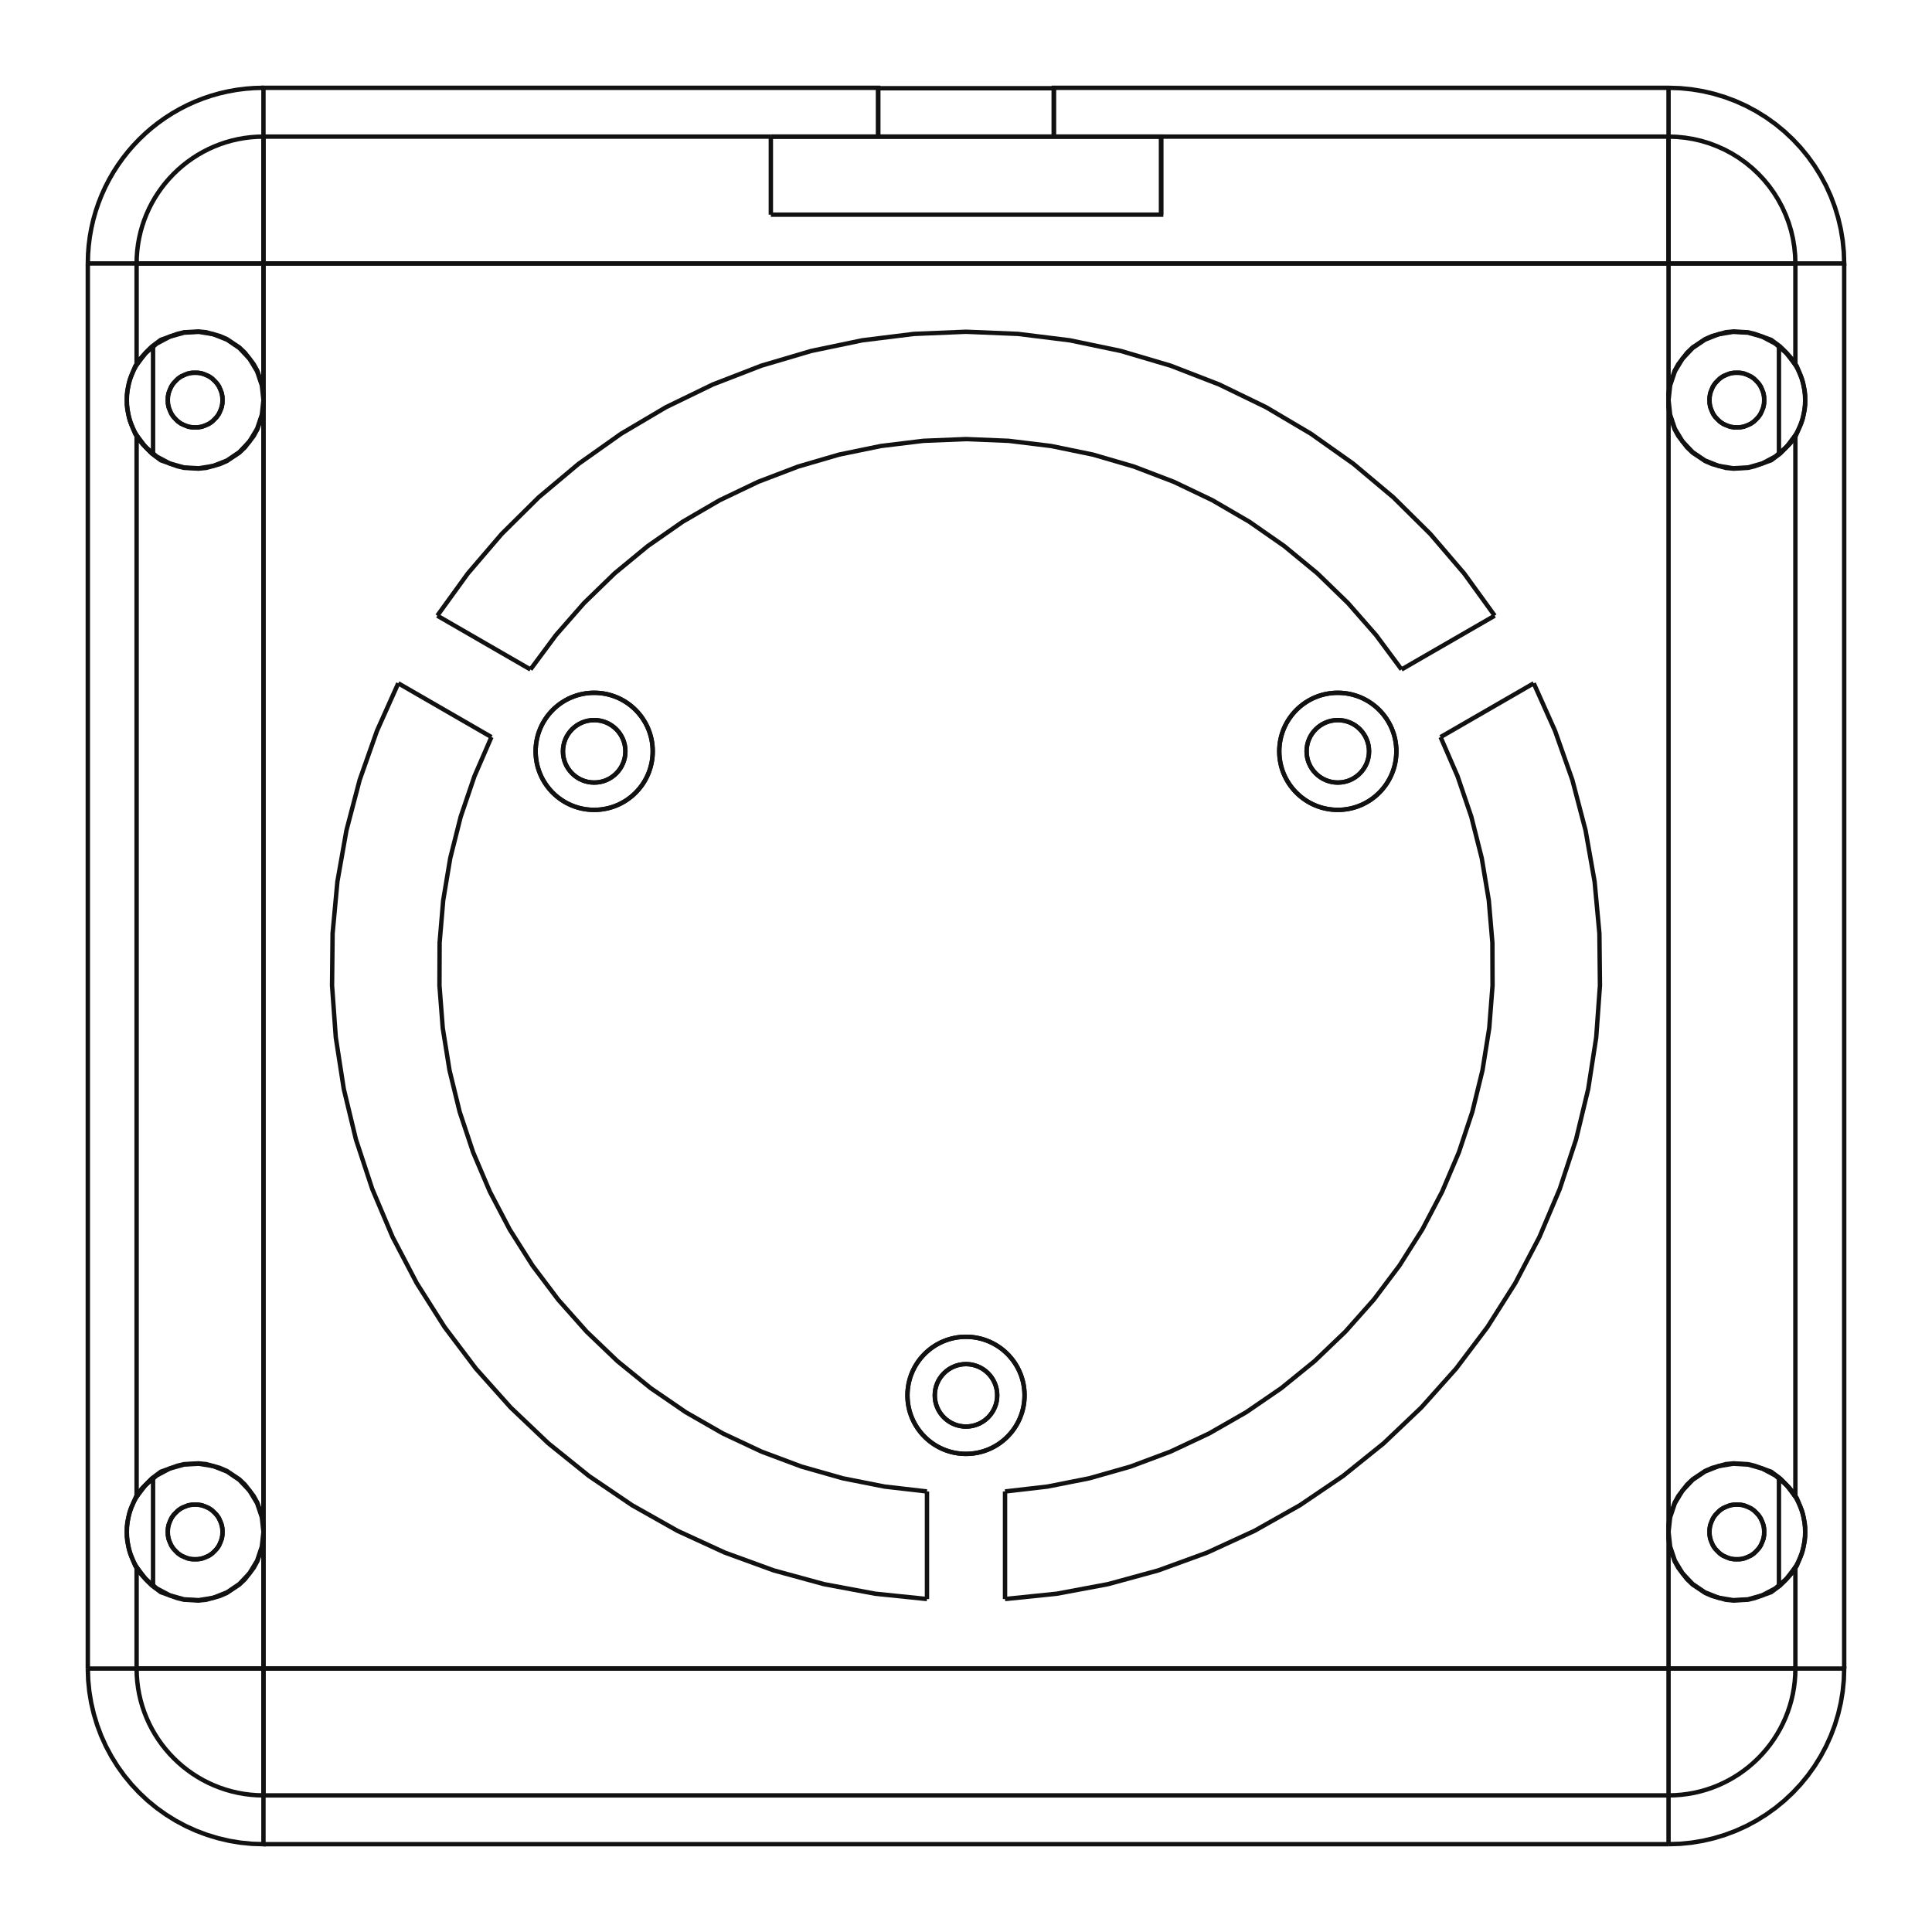
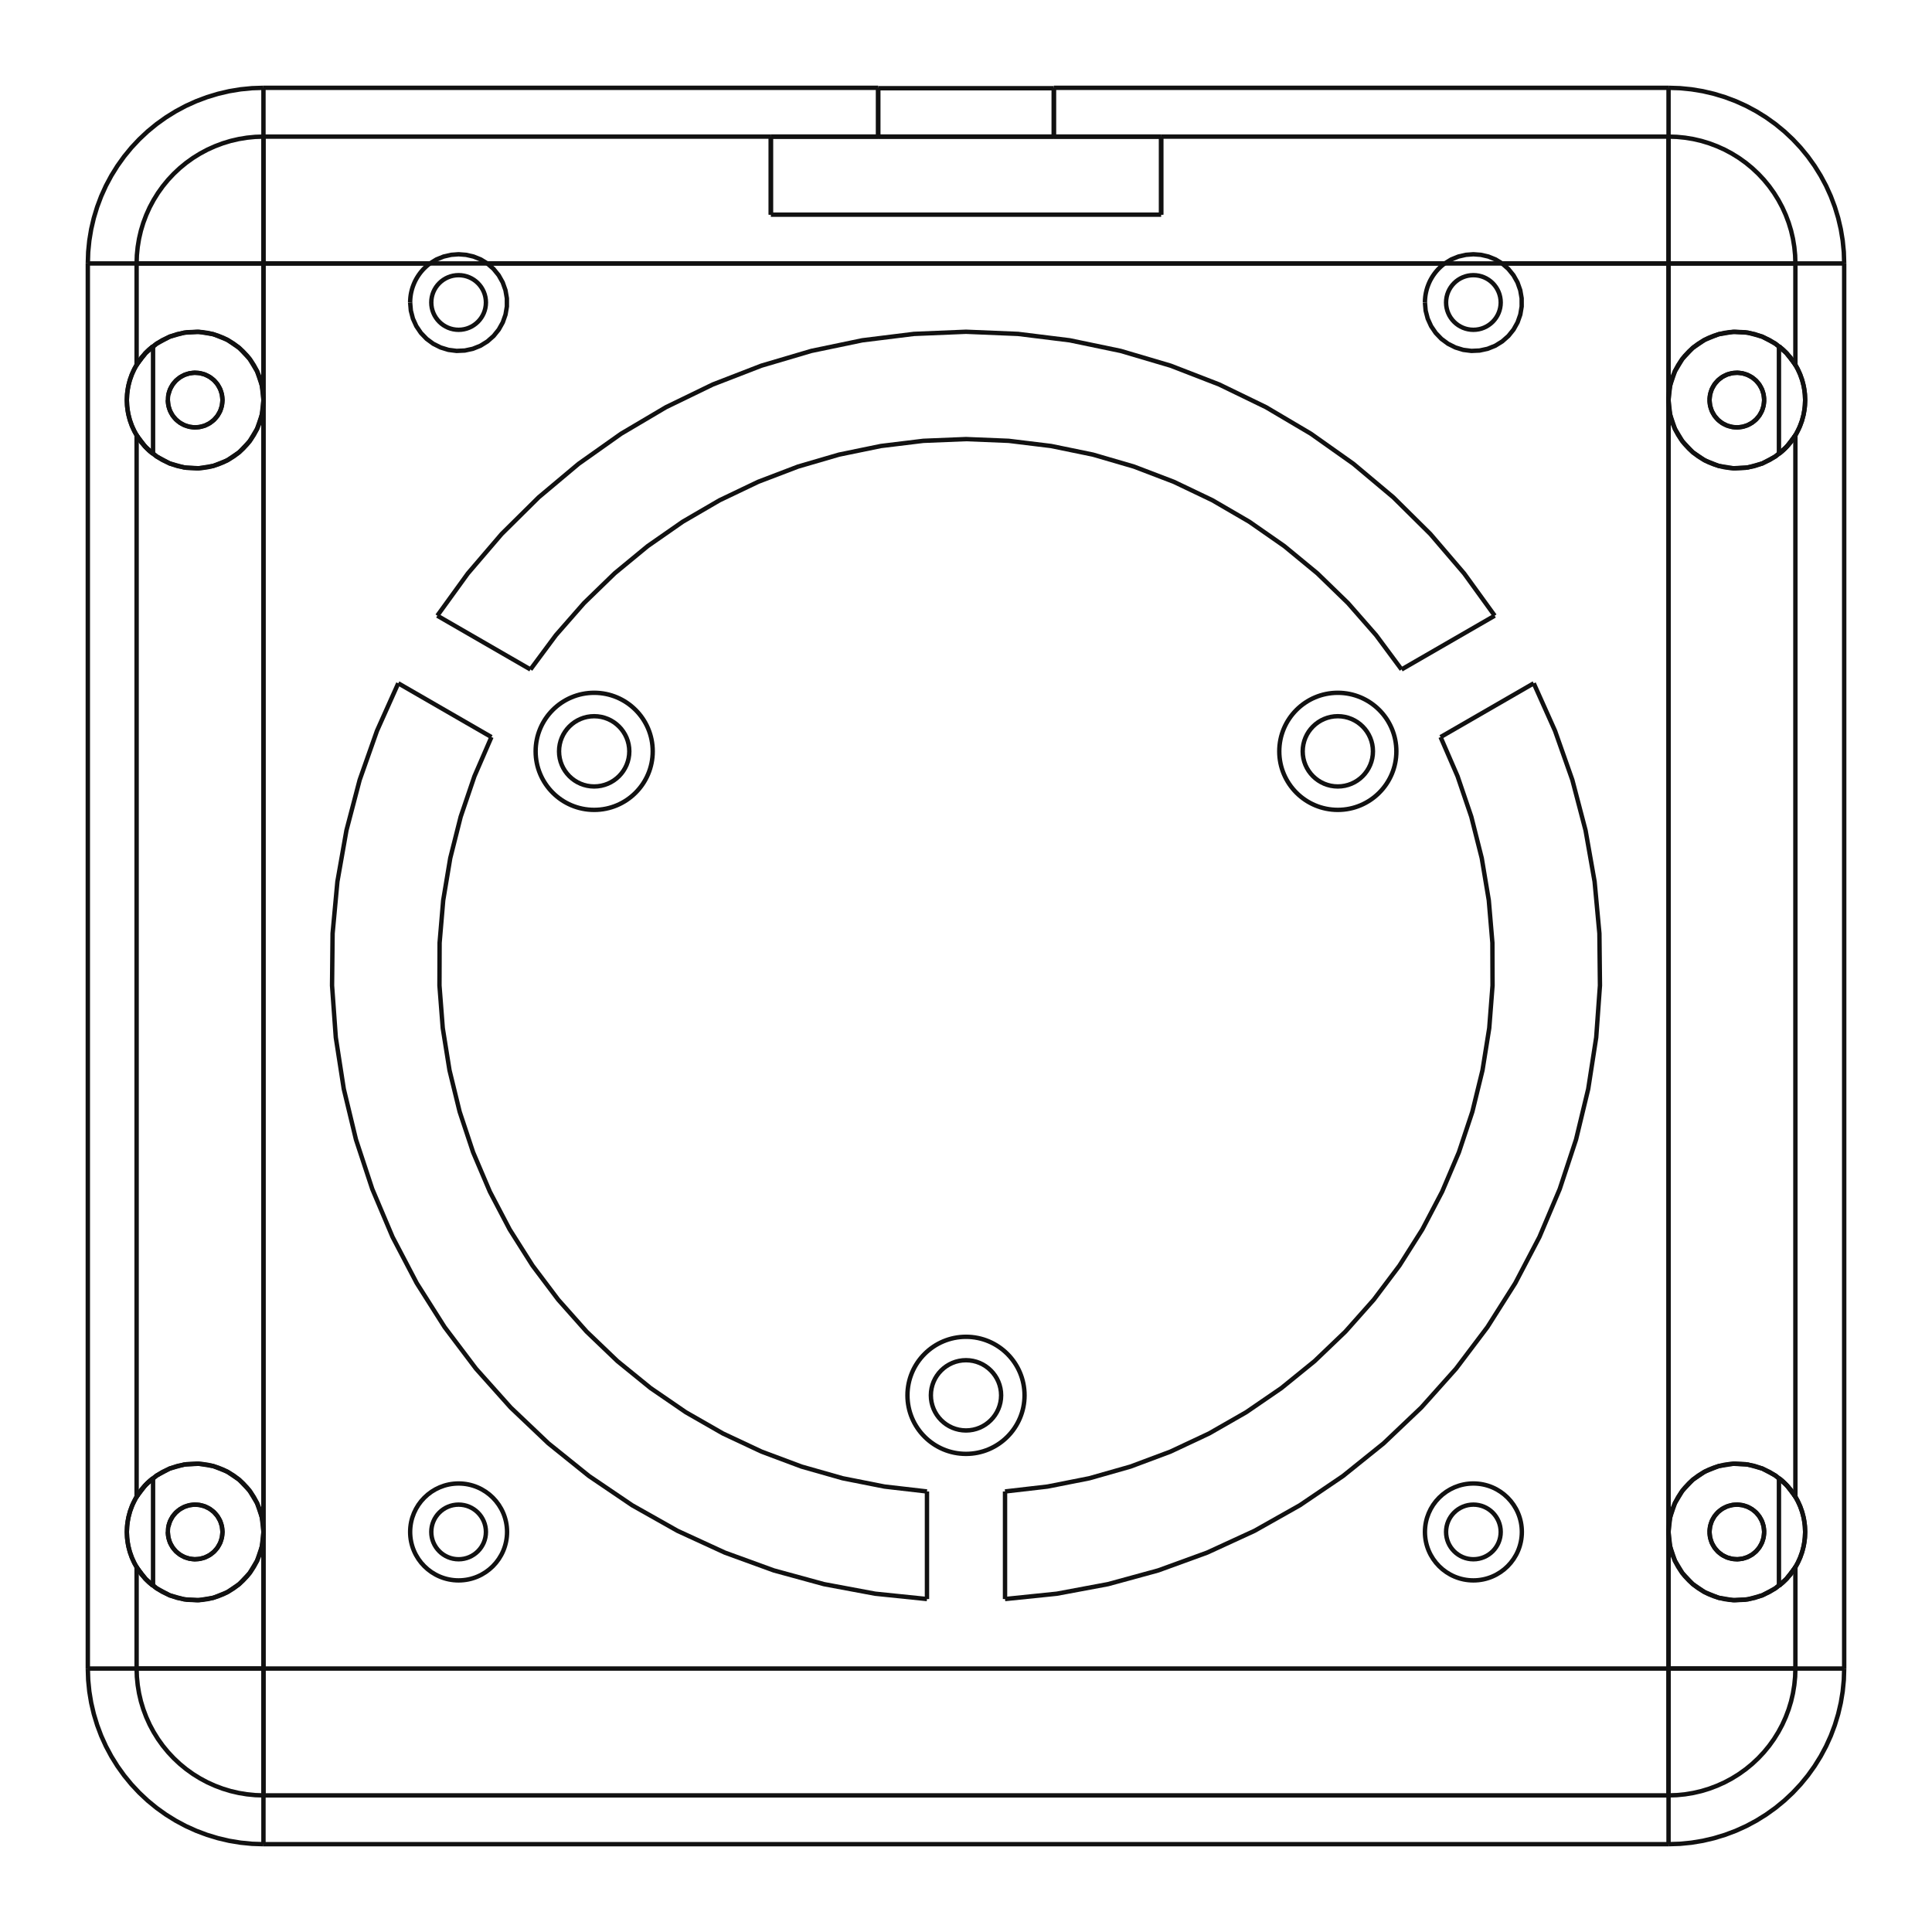
<svg xmlns="http://www.w3.org/2000/svg" viewBox="0 0 99 99">
  <g fill="none" stroke="#111" stroke-width="0.225">
-     <circle cx="68.553" cy="38.5" r="1.6" />
-     <circle cx="68.553" cy="38.5" r="1.6" />
-     <circle cx="30.447" cy="38.5" r="1.6" />
-     <circle cx="30.447" cy="38.5" r="1.6" />
-     <circle cx="49.5" cy="71.5" r="1.6" />
-     <circle cx="49.5" cy="71.5" r="1.6" />
-     <circle cx="68.553" cy="38.5" r="3" />
+     <circle cx="75.5" cy="78.5" r="1.4" />
+     <circle cx="75.5" cy="15.5" r="1.4" />
+     <circle cx="23.5" cy="78.5" r="1.4" />
+     <circle cx="23.5" cy="15.5" r="1.4" />
+     <line x1="13.5" y1="4.5" x2="45" y2="4.5" />
+     <line x1="45" y1="4.52" x2="54" y2="4.52" />
+     <line x1="54" y1="4.5" x2="85.5" y2="4.5" />
    <circle cx="68.553" cy="38.5" r="3" />
    <circle cx="30.447" cy="38.5" r="3" />
-     <circle cx="30.447" cy="38.5" r="3" />
    <circle cx="49.5" cy="71.5" r="3" />
-     <circle cx="49.5" cy="71.5" r="3" />
-     <polyline points="47.5,76.426 47.5,81.938" />
-     <polyline points="20.408,35.013 19.317,37.449 18.43,39.965 17.753,42.547 17.289,45.175 17.043,47.832 17.015,50.5 17.207,53.162 17.616,55.799 18.241,58.394 19.076,60.928 20.116,63.386 21.354,65.75 22.782,68.004 24.39,70.134 26.168,72.124 28.103,73.962 30.182,75.635 32.391,77.132 34.716,78.443 37.14,79.558 39.648,80.471 42.222,81.175 44.845,81.665 47.5,81.938 44.845,81.665 42.222,81.175 39.648,80.471 37.14,79.558 34.716,78.443 32.391,77.132 30.182,75.635 28.103,73.962 26.168,72.124 24.39,70.134 22.782,68.004 21.354,65.75 20.116,63.386 19.076,60.928 18.241,58.394 17.616,55.799 17.207,53.162 17.015,50.5 17.043,47.832 17.289,45.175 17.753,42.547 18.43,39.965 19.317,37.449 20.408,35.013" />
-     <polyline points="20.408,35.013 25.182,37.769" />
-     <polyline points="25.182,37.769 24.311,39.777 23.607,41.85 23.072,43.972 22.711,46.131 22.526,48.312 22.519,50.501 22.688,52.683 23.034,54.844 23.554,56.97 24.244,59.047 25.101,61.062 26.117,63 27.288,64.85 28.604,66.598 30.058,68.235 31.639,69.748 33.338,71.128 35.143,72.366 37.042,73.454 39.023,74.384 41.073,75.151 43.179,75.75 45.326,76.175 47.5,76.426 45.326,76.175 43.179,75.75 41.073,75.151 39.023,74.384 37.042,73.454 35.143,72.366 33.338,71.128 31.639,69.748 30.058,68.235 28.604,66.598 27.288,64.85 26.117,63 25.101,61.062 24.244,59.047 23.554,56.97 23.034,54.844 22.688,52.683 22.519,50.501 22.526,48.312 22.711,46.131 23.072,43.972 23.607,41.85 24.311,39.777 25.182,37.769" />
-     <polyline points="27.182,34.305 22.408,31.549" />
-     <polyline points="76.592,31.549 75.028,29.387 73.292,27.36 71.396,25.483 69.351,23.767 67.173,22.225 64.876,20.867 62.475,19.702 59.986,18.738 57.427,17.982 54.815,17.438 52.166,17.11 49.5,17 46.834,17.11 44.185,17.438 41.573,17.982 39.014,18.738 36.525,19.702 34.124,20.867 31.827,22.225 29.649,23.767 27.604,25.483 25.708,27.36 23.972,29.387 22.408,31.549 23.972,29.387 25.708,27.36 27.604,25.483 29.649,23.767 31.827,22.225 34.124,20.867 36.525,19.702 39.014,18.738 41.573,17.982 44.185,17.438 46.834,17.11 49.5,17 52.166,17.11 54.815,17.438 57.427,17.982 59.986,18.738 62.475,19.702 64.876,20.867 67.173,22.225 69.351,23.767 71.396,25.483 73.292,27.36 75.028,29.387 76.592,31.549" />
-     <polyline points="76.592,31.549 71.818,34.305" />
-     <polyline points="71.818,34.305 70.514,32.547 69.072,30.901 67.501,29.377 65.812,27.985 64.016,26.734 62.124,25.633 60.149,24.689 58.105,23.908 56.004,23.295 53.86,22.854 51.687,22.589 49.5,22.5 47.313,22.589 45.14,22.854 42.996,23.295 40.895,23.908 38.851,24.689 36.876,25.633 34.984,26.734 33.188,27.985 31.499,29.377 29.928,30.901 28.486,32.547 27.182,34.305 28.486,32.547 29.928,30.901 31.499,29.377 33.188,27.985 34.984,26.734 36.876,25.633 38.851,24.689 40.895,23.908 42.996,23.295 45.14,22.854 47.313,22.589 49.5,22.5 51.687,22.589 53.86,22.854 56.004,23.295 58.105,23.908 60.149,24.689 62.124,25.633 64.016,26.734 65.812,27.985 67.501,29.377 69.072,30.901 70.514,32.547 71.818,34.305" />
-     <polyline points="73.818,37.769 78.592,35.013" />
-     <polyline points="51.5,81.938 54.155,81.665 56.778,81.175 59.352,80.471 61.86,79.558 64.284,78.443 66.609,77.132 68.818,75.635 70.897,73.962 72.832,72.124 74.61,70.134 76.218,68.004 77.646,65.75 78.884,63.386 79.924,60.928 80.759,58.394 81.384,55.799 81.793,53.162 81.985,50.5 81.957,47.832 81.711,45.175 81.247,42.547 80.57,39.965 79.683,37.449 78.592,35.013 79.683,37.449 80.57,39.965 81.247,42.547 81.711,45.175 81.957,47.832 81.985,50.5 81.793,53.162 81.384,55.799 80.759,58.394 79.924,60.928 78.884,63.386 77.646,65.75 76.218,68.004 74.61,70.134 72.832,72.124 70.897,73.962 68.818,75.635 66.609,77.132 64.284,78.443 61.86,79.558 59.352,80.471 56.778,81.175 54.155,81.665 51.5,81.938" />
-     <polyline points="51.5,81.938 51.5,76.426" />
-     <polyline points="51.5,76.426 53.674,76.175 55.821,75.75 57.927,75.151 59.977,74.384 61.958,73.454 63.857,72.366 65.662,71.128 67.361,69.748 68.942,68.235 70.396,66.598 71.712,64.85 72.883,63 73.899,61.062 74.756,59.047 75.446,56.97 75.966,54.844 76.312,52.683 76.481,50.501 76.474,48.312 76.289,46.131 75.928,43.972 75.393,41.85 74.689,39.777 73.818,37.769 74.689,39.777 75.393,41.85 75.928,43.972 76.289,46.131 76.474,48.312 76.481,50.501 76.312,52.683 75.966,54.844 75.446,56.97 74.756,59.047 73.899,61.062 72.883,63 71.712,64.85 70.396,66.598 68.942,68.235 67.361,69.748 65.662,71.128 63.857,72.366 61.958,73.454 59.977,74.384 57.927,75.151 55.821,75.75 53.674,76.175 51.5,76.426" />
+     <line x1="47.5" y1="76.426" x2="47.5" y2="81.938" />
+     <polyline points="20.408,35.013 19.317,37.449 18.43,39.965 17.753,42.547 17.289,45.175 17.043,47.832 17.015,50.5 17.207,53.162 17.616,55.799 18.241,58.394 19.076,60.928 20.116,63.386 21.354,65.75 22.782,68.004 24.39,70.134 26.168,72.124 28.103,73.962 30.182,75.635 32.391,77.132 34.716,78.443 37.14,79.558 39.648,80.471 42.222,81.175 44.845,81.665 47.5,81.938" />
+     <line x1="20.408" y1="35.013" x2="25.182" y2="37.769" />
+     <polyline points="25.182,37.769 24.311,39.777 23.607,41.85 23.072,43.972 22.711,46.131 22.526,48.312 22.519,50.501 22.688,52.683 23.034,54.844 23.554,56.97 24.244,59.047 25.101,61.062 26.117,63 27.288,64.85 28.604,66.598 30.058,68.235 31.639,69.748 33.338,71.128 35.143,72.366 37.042,73.454 39.023,74.384 41.073,75.151 43.179,75.75 45.326,76.175 47.5,76.426" />
+     <line x1="22.408" y1="31.549" x2="27.182" y2="34.305" />
+     <polyline points="76.592,31.549 75.028,29.387 73.292,27.36 71.396,25.483 69.351,23.767 67.173,22.225 64.876,20.867 62.475,19.702 59.986,18.738 57.427,17.982 54.815,17.438 52.166,17.11 49.5,17 46.834,17.11 44.185,17.438 41.573,17.982 39.014,18.738 36.525,19.702 34.124,20.867 31.827,22.225 29.649,23.767 27.604,25.483 25.708,27.36 23.972,29.387 22.408,31.549" />
+     <line x1="71.818" y1="34.305" x2="76.592" y2="31.549" />
+     <polyline points="71.818,34.305 70.514,32.547 69.072,30.901 67.501,29.377 65.812,27.985 64.016,26.734 62.124,25.633 60.149,24.689 58.105,23.908 56.004,23.295 53.86,22.854 51.687,22.589 49.5,22.5 47.313,22.589 45.14,22.854 42.996,23.295 40.895,23.908 38.851,24.689 36.876,25.633 34.984,26.734 33.188,27.985 31.499,29.377 29.928,30.901 28.486,32.547 27.182,34.305" />
+     <line x1="73.818" y1="37.769" x2="78.592" y2="35.013" />
+     <polyline points="51.5,81.938 54.155,81.665 56.778,81.175 59.352,80.471 61.86,79.558 64.284,78.443 66.609,77.132 68.818,75.635 70.897,73.962 72.832,72.124 74.61,70.134 76.218,68.004 77.646,65.75 78.884,63.386 79.924,60.928 80.759,58.394 81.384,55.799 81.793,53.162 81.985,50.5 81.957,47.832 81.711,45.175 81.247,42.547 80.57,39.965 79.683,37.449 78.592,35.013" />
+     <line x1="51.5" y1="81.938" x2="51.5" y2="76.426" />
+     <polyline points="51.5,76.426 53.674,76.175 55.821,75.75 57.927,75.151 59.977,74.384 61.958,73.454 63.857,72.366 65.662,71.128 67.361,69.748 68.942,68.235 70.396,66.598 71.712,64.85 72.883,63 73.899,61.062 74.756,59.047 75.446,56.97 75.966,54.844 76.312,52.683 76.481,50.501 76.474,48.312 76.289,46.131 75.928,43.972 75.393,41.85 74.689,39.777 73.818,37.769" />
    <circle cx="89" cy="78.5" r="1.4" />
-     <polyline points="90.4,78.5 90.4,78.324 90.365,78.138 90.227,77.803 90.126,77.652 89.886,77.401 89.726,77.288 89.374,77.137 89.182,77.1 88.828,77.1 88.641,77.134 88.291,77.278 88.129,77.389 87.881,77.642 87.775,77.797 87.635,78.139 87.6,78.325 87.6,78.675 87.635,78.861 87.775,79.203 87.881,79.358 88.129,79.611 88.291,79.722 88.641,79.866 88.828,79.9 89.182,79.9 89.374,79.863 89.726,79.712 89.886,79.599 90.126,79.348 90.227,79.197 90.365,78.862 90.4,78.676 90.4,78.5" />
+     <polyline points="87.6,78.5 87.629,78.782 87.716,79.059 87.858,79.309 88.039,79.518 88.259,79.687 88.509,79.811 88.774,79.881 89.034,79.9 89.293,79.869 89.546,79.789 89.78,79.662 89.983,79.497 90.152,79.295 90.287,79.051 90.371,78.78 90.4,78.5" />
+     <polyline points="90.4,78.5 90.371,78.22 90.287,77.949 90.152,77.705 89.983,77.503 89.78,77.338 89.546,77.211 89.293,77.131 89.034,77.1 88.774,77.119 88.509,77.189 88.259,77.313 88.039,77.482 87.858,77.691 87.716,77.941 87.629,78.218 87.6,78.5" />
    <circle cx="89" cy="20.5" r="1.4" />
-     <polyline points="90.4,20.5 90.4,20.324 90.365,20.138 90.227,19.803 90.126,19.652 89.886,19.401 89.726,19.288 89.374,19.137 89.182,19.1 88.828,19.1 88.641,19.134 88.291,19.278 88.129,19.389 87.881,19.642 87.775,19.797 87.635,20.139 87.6,20.325 87.6,20.677 87.636,20.866 87.779,21.211 87.887,21.367 88.138,21.618 88.299,21.726 88.645,21.867 88.83,21.9 89.177,21.9 89.364,21.865 89.707,21.722 89.864,21.616 90.109,21.371 90.217,21.217 90.362,20.873 90.4,20.682 90.4,20.5" />
+     <polyline points="87.6,20.5 87.629,20.781 87.716,21.058 87.858,21.309 88.039,21.518 88.258,21.687 88.509,21.811 88.774,21.881 89.034,21.9 89.293,21.869 89.547,21.789 89.781,21.661 89.983,21.497 90.153,21.294 90.287,21.05 90.371,20.779 90.4,20.5" />
+     <polyline points="90.4,20.5 90.371,20.22 90.287,19.949 90.152,19.705 89.983,19.503 89.78,19.338 89.546,19.211 89.293,19.131 89.034,19.1 88.774,19.119 88.509,19.189 88.259,19.313 88.039,19.482 87.858,19.691 87.716,19.941 87.629,20.218 87.6,20.5" />
    <circle cx="10" cy="78.5" r="1.4" />
-     <polyline points="8.6,78.5 8.6,78.676 8.635,78.862 8.773,79.197 8.874,79.348 9.114,79.599 9.274,79.712 9.626,79.863 9.818,79.9 10.172,79.9 10.359,79.866 10.709,79.722 10.871,79.611 11.119,79.358 11.225,79.203 11.365,78.861 11.4,78.675 11.4,78.323 11.364,78.134 11.221,77.789 11.113,77.633 10.862,77.382 10.701,77.274 10.355,77.133 10.17,77.1 9.823,77.1 9.636,77.135 9.293,77.278 9.136,77.384 8.891,77.629 8.783,77.783 8.638,78.127 8.6,78.318 8.6,78.5" />
+     <polyline points="8.6,78.5 8.629,78.78 8.713,79.051 8.848,79.295 9.017,79.497 9.22,79.662 9.454,79.789 9.707,79.869 9.966,79.9 10.226,79.881 10.491,79.811 10.741,79.687 10.961,79.518 11.142,79.309 11.284,79.058 11.371,78.781 11.4,78.5 11.371,78.218 11.284,77.942 11.142,77.691 10.961,77.482 10.742,77.313 10.491,77.189 10.226,77.119 9.965,77.1 9.707,77.131 9.453,77.211 9.219,77.339 9.017,77.503 8.847,77.706 8.713,77.95 8.629,78.221" />
    <circle cx="10" cy="20.5" r="1.4" />
-     <polyline points="8.6,20.5 8.6,20.676 8.635,20.862 8.773,21.197 8.874,21.348 9.114,21.599 9.274,21.712 9.626,21.863 9.818,21.9 10.172,21.9 10.359,21.866 10.709,21.722 10.871,21.611 11.119,21.358 11.225,21.203 11.365,20.861 11.4,20.675 11.4,20.325 11.365,20.139 11.225,19.797 11.119,19.642 10.871,19.389 10.709,19.278 10.359,19.134 10.172,19.1 9.818,19.1 9.626,19.137 9.274,19.288 9.114,19.401 8.874,19.652 8.773,19.803 8.635,20.138 8.6,20.324 8.6,20.5" />
-     <polyline points="91.157,81.256 91.305,81.14 91.442,81.014 91.831,80.595 92.072,80.235 92.323,79.622 92.388,79.406 92.477,78.959 92.5,78.73 92.5,78.5 92.5,78.27 92.477,78.041 92.388,77.594 92.323,77.378 92.072,76.765 91.831,76.405 91.442,75.986 91.305,75.86 91.157,75.744" />
-     <polyline points="91.157,81.256 91.359,81.086 91.547,80.9 91.721,80.701 91.88,80.489 92.022,80.266 92.146,80.033 92.253,79.791 92.341,79.542 92.41,79.287 92.46,79.027 92.49,78.764 92.5,78.5 92.49,78.236 92.46,77.973 92.41,77.713 92.341,77.458 92.253,77.209 92.146,76.967 92.022,76.734 91.88,76.511 91.721,76.299 91.547,76.1 91.359,75.914 91.157,75.744 91.157,81.256" />
-     <polyline points="85.5,78.5 85.5,78.136 85.56,77.744 85.811,77.005 86.002,76.657 86.448,76.077 86.738,75.801 87.382,75.372 87.735,75.219 88.436,75.024 88.832,74.985 89.568,75.027 89.907,75.107 90.76,75.414 91.219,75.757 91.682,76.24 91.799,76.394 91.958,76.624 92,76.697 92,76.697" />
-     <polyline points="92,80.303 92,80.303 91.958,80.376 91.799,80.606 91.682,80.76 91.219,81.243 90.76,81.586 89.907,81.893 89.568,81.973 88.832,82.015 88.436,81.976 87.735,81.781 87.382,81.628 86.738,81.199 86.448,80.923 86.002,80.343 85.811,79.995 85.56,79.256 85.5,78.864 85.5,78.5" />
-     <polyline points="92,76.697 91.542,76.094 90.965,75.604 90.297,75.249 89.568,75.046 88.812,75.005 88.065,75.127 87.361,75.407 86.735,75.832 86.214,76.382 85.824,77.03 85.582,77.747 85.5,78.5 85.582,79.253 85.824,79.97 86.214,80.618 86.735,81.168 87.361,81.593 88.065,81.873 88.812,81.995 89.568,81.954 90.297,81.751 90.965,81.396 91.542,80.906 92,80.303 92,85.5 85.5,85.5 13.5,85.5 13.5,78.5 13.5,20.5 13.5,13.5 85.5,13.5 85.5,20.5 85.5,78.5 85.5,85.5 85.5,13.5 85.5,7 85.925,7.014 86.348,7.056 86.768,7.125 87.182,7.221 87.589,7.345 87.987,7.495 88.375,7.67 88.75,7.871 89.111,8.095 89.457,8.343 89.786,8.613 90.096,8.904 90.387,9.214 90.657,9.543 90.905,9.889 91.129,10.25 91.33,10.625 91.505,11.013 91.655,11.411 91.779,11.818 91.875,12.232 91.944,12.652 91.986,13.075 92,13.5 92,18.697 91.542,18.094 90.965,17.604 90.297,17.249 89.568,17.046 88.812,17.005 88.065,17.127 87.361,17.407 86.735,17.832 86.214,18.382 85.824,19.03 85.582,19.747 85.5,20.5 85.582,21.253 85.824,21.97 86.214,22.618 86.735,23.168 87.361,23.593 88.065,23.873 88.812,23.995 89.568,23.954 90.297,23.751 90.965,23.396 91.542,22.906 92,22.303 92,76.697" />
-     <path d="M85.5 92 A6.5 6.5 0 0 0 92 85.5" />
-     <polyline points="85.5,92 13.5,92 13.5,85.5 85.5,85.5" />
-     <path d="M7 85.5 A6.5 6.5 0 0 0 13.5 92" />
-     <polyline points="7,85.5 7,80.303 7.458,80.906 8.035,81.396 8.703,81.751 9.432,81.954 10.188,81.995 10.935,81.873 11.639,81.593 12.265,81.168 12.786,80.618 13.176,79.97 13.418,79.253 13.5,78.5 13.418,77.747 13.176,77.03 12.786,76.382 12.265,75.832 11.639,75.407 10.935,75.127 10.188,75.005 9.432,75.046 8.703,75.249 8.035,75.604 7.458,76.094 7,76.697 7,22.303 7.458,22.906 8.035,23.396 8.703,23.751 9.432,23.954 10.188,23.995 10.935,23.873 11.639,23.593 12.265,23.168 12.786,22.618 13.176,21.97 13.418,21.253 13.5,20.5 13.418,19.747 13.176,19.03 12.786,18.382 12.265,17.832 11.639,17.407 10.935,17.127 10.188,17.005 9.432,17.046 8.703,17.249 8.035,17.604 7.458,18.094 7,18.697 7,13.5 13.5,13.5 85.5,13.5 94.5,13.5 94.481,12.911 94.423,12.325 94.327,11.744 94.193,11.171 94.022,10.607 93.815,10.056 93.572,9.519 93.294,9 92.983,8.5 92.64,8.021 92.267,7.566 91.864,7.136 91.434,6.733 90.979,6.36 90.5,6.017 90,5.706 89.481,5.428 88.944,5.185 88.393,4.978 87.829,4.807 87.256,4.673 86.675,4.577 86.089,4.519 85.5,4.5 54,4.5 54,4.52 45,4.52 45,4.5 13.5,4.5 13.5,13.5 13.5,85.5 7,85.5" />
-     <path d="M13.5 7 A6.5 6.5 0 0 0 7 13.5" />
+     <polyline points="8.6,20.5 8.629,20.78 8.713,21.051 8.848,21.295 9.017,21.497 9.22,21.662 9.454,21.789 9.707,21.869 9.966,21.9 10.226,21.881 10.491,21.811 10.741,21.687 10.961,21.518 11.142,21.309 11.284,21.059 11.371,20.782 11.4,20.5 11.371,20.218 11.284,19.941 11.142,19.691 10.961,19.482 10.741,19.313 10.491,19.189 10.226,19.119 9.966,19.1 9.707,19.131 9.454,19.211 9.22,19.338 9.017,19.503 8.848,19.705 8.713,19.949 8.629,20.22" />
+     <polyline points="91.528,76.079 91.731,76.311 91.879,76.509 91.969,76.646 91.992,76.684 92,76.697" />
+     <polyline points="92,80.303 91.992,80.316 91.969,80.354 91.879,80.491 91.731,80.689 91.528,80.921" />
+     <polyline points="92,76.697 91.542,76.094 90.965,75.604 90.297,75.249 89.568,75.046 88.812,75.005 88.065,75.127 87.361,75.407 86.735,75.832 86.214,76.382 85.824,77.03 85.582,77.747 85.5,78.5 85.582,79.253 85.824,79.97 86.214,80.618 86.735,81.168 87.361,81.593 88.065,81.873 88.812,81.995 89.568,81.954 90.297,81.751 90.965,81.396 91.542,80.906 92,80.303" />
+     <line x1="92" y1="85.5" x2="92" y2="80.303" />
+     <polyline points="85.5,92 85.925,91.986 86.348,91.944 86.768,91.875 87.182,91.779 87.589,91.655 87.987,91.505 88.375,91.33 88.75,91.129 89.111,90.905 89.457,90.657 89.786,90.387 90.096,90.096 90.387,89.786 90.657,89.457 90.905,89.111 91.129,88.75 91.33,88.375 91.505,87.987 91.655,87.589 91.779,87.182 91.875,86.768 91.944,86.348 91.986,85.925 92,85.5" />
+     <line x1="13.5" y1="92" x2="85.5" y2="92" />
+     <polyline points="7,85.5 7.014,85.925 7.056,86.348 7.125,86.768 7.221,87.182 7.345,87.589 7.495,87.987 7.67,88.375 7.871,88.75 8.095,89.111 8.343,89.457 8.613,89.786 8.904,90.096 9.214,90.387 9.543,90.657 9.889,90.905 10.25,91.129 10.625,91.33 11.013,91.505 11.411,91.655 11.818,91.779 12.232,91.875 12.652,91.944 13.075,91.986 13.5,92" />
+     <line x1="7" y1="85.5" x2="7" y2="80.303" />
+     <polyline points="7,80.303 7.458,80.906 8.035,81.396 8.703,81.751 9.432,81.954 10.188,81.995 10.935,81.873 11.639,81.593 12.265,81.168 12.786,80.618 13.176,79.97 13.418,79.253 13.5,78.5 13.418,77.747 13.176,77.03 12.786,76.382 12.265,75.832 11.639,75.407 10.935,75.127 10.188,75.005 9.432,75.046 8.703,75.249 8.035,75.604 7.458,76.094 7,76.697" />
+     <line x1="7" y1="76.697" x2="7" y2="22.303" />
+     <polyline points="7,22.303 7.458,22.906 8.035,23.396 8.703,23.751 9.432,23.954 10.188,23.995 10.935,23.873 11.639,23.593 12.265,23.168 12.786,22.618 13.176,21.97 13.418,21.253 13.5,20.5 13.418,19.747 13.176,19.03 12.786,18.382 12.265,17.832 11.639,17.407 10.935,17.127 10.188,17.005 9.432,17.046 8.703,17.249 8.035,17.604 7.458,18.094 7,18.697" />
+     <line x1="7" y1="18.697" x2="7" y2="13.5" />
+     <polyline points="13.5,7 13.075,7.014 12.652,7.056 12.232,7.125 11.818,7.221 11.411,7.345 11.013,7.495 10.625,7.67 10.25,7.871 9.889,8.095 9.543,8.343 9.214,8.613 8.904,8.904 8.613,9.214 8.343,9.543 8.095,9.889 7.871,10.25 7.67,10.625 7.495,11.013 7.345,11.411 7.221,11.818 7.125,12.232 7.056,12.652 7.014,13.075 7,13.5" />
    <line x1="13.5" y1="7" x2="39.5" y2="7" />
-     <polyline points="39.5,7 45,7 54,7 59.5,7 59.5,11 39.5,11" />
+     <line x1="39.5" y1="7" x2="45" y2="7" />
    <line x1="45" y1="7" x2="45" y2="4.5" />
-     <path d="M13.5 4.5 A9 9 0 0 0 4.5 13.5" />
+     <polyline points="13.5,4.5 12.911,4.519 12.325,4.577 11.744,4.673 11.171,4.807 10.607,4.978 10.056,5.185 9.519,5.428 9,5.706 8.5,6.017 8.021,6.36 7.566,6.733 7.136,7.136 6.733,7.566 6.36,8.021 6.017,8.5 5.706,9 5.428,9.519 5.185,10.056 4.978,10.607 4.807,11.171 4.673,11.744 4.577,12.325 4.519,12.911 4.5,13.5" />
    <line x1="4.5" y1="85.5" x2="4.5" y2="13.5" />
-     <polyline points="4.5,85.5 4.519,86.089 4.577,86.675 4.673,87.256 4.807,87.829 4.978,88.393 5.185,88.944 5.428,89.481 5.706,90 6.017,90.5 6.36,90.979 6.733,91.434 7.136,91.864 7.566,92.267 8.021,92.64 8.5,92.983 9,93.294 9.519,93.572 10.056,93.815 10.607,94.022 11.171,94.193 11.744,94.327 12.325,94.423 12.911,94.481 13.5,94.5 13.5,85.5 4.5,85.5" />
-     <line x1="85.5" y1="94.5" x2="13.5" y2="94.5" />
-     <polyline points="85.5,94.5 86.089,94.481 86.675,94.423 87.256,94.327 87.829,94.193 88.393,94.022 88.944,93.815 89.481,93.572 90,93.294 90.5,92.983 90.979,92.64 91.434,92.267 91.864,91.864 92.267,91.434 92.64,90.979 92.983,90.5 93.294,90 93.572,89.481 93.815,88.944 94.022,88.393 94.193,87.829 94.327,87.256 94.423,86.675 94.481,86.089 94.5,85.5 85.5,85.5 85.5,94.5" />
-     <line x1="94.5" y1="13.5" x2="94.5" y2="85.5" />
-     <line x1="54" y1="4.5" x2="54" y2="7" />
+     <polyline points="4.5,85.5 4.519,86.089 4.577,86.675 4.673,87.256 4.807,87.829 4.978,88.393 5.185,88.944 5.428,89.481 5.706,90 6.017,90.5 6.36,90.979 6.733,91.434 7.136,91.864 7.566,92.267 8.021,92.64 8.5,92.983 9,93.294 9.519,93.572 10.056,93.815 10.607,94.022 11.171,94.193 11.744,94.327 12.325,94.423 12.911,94.481 13.5,94.5" />
+     <line x1="13.5" y1="94.5" x2="85.5" y2="94.5" />
+     <polyline points="85.5,94.5 86.089,94.481 86.675,94.423 87.256,94.327 87.829,94.193 88.393,94.022 88.944,93.815 89.481,93.572 90,93.294 90.5,92.983 90.979,92.64 91.434,92.267 91.864,91.864 92.267,91.434 92.64,90.979 92.983,90.5 93.294,90 93.572,89.481 93.815,88.944 94.022,88.393 94.193,87.829 94.327,87.256 94.423,86.675 94.481,86.089 94.5,85.5" />
+     <line x1="94.5" y1="85.5" x2="94.5" y2="13.5" />
+     <polyline points="94.5,13.5 94.481,12.911 94.423,12.325 94.327,11.744 94.193,11.171 94.022,10.607 93.815,10.056 93.572,9.519 93.294,9 92.983,8.5 92.64,8.021 92.267,7.566 91.864,7.136 91.434,6.733 90.979,6.36 90.5,6.017 90,5.706 89.481,5.428 88.944,5.185 88.393,4.978 87.829,4.807 87.256,4.673 86.675,4.577 86.089,4.519 85.5,4.5" />
+     <line x1="54" y1="7" x2="54" y2="4.5" />
+     <line x1="54" y1="7" x2="59.5" y2="7" />
    <line x1="59.5" y1="7" x2="85.5" y2="7" />
-     <polyline points="91.157,23.256 91.27,23.168 91.377,23.073 91.766,22.684 92.029,22.313 92.304,21.677 92.377,21.451 92.475,20.984 92.5,20.743 92.5,20.5 92.5,20.27 92.477,20.041 92.388,19.594 92.323,19.378 92.072,18.765 91.831,18.405 91.442,17.986 91.305,17.86 91.157,17.744" />
-     <polyline points="91.157,23.256 91.359,23.086 91.547,22.9 91.721,22.701 91.88,22.489 92.022,22.266 92.146,22.033 92.253,21.791 92.341,21.542 92.41,21.287 92.46,21.027 92.49,20.764 92.5,20.5 92.49,20.236 92.46,19.973 92.41,19.713 92.341,19.458 92.253,19.209 92.146,18.967 92.022,18.734 91.88,18.511 91.721,18.299 91.547,18.1 91.359,17.914 91.157,17.744 91.157,23.256" />
-     <polyline points="92,22.303 92,22.303 91.958,22.376 91.799,22.606 91.682,22.76 91.219,23.243 90.76,23.586 89.907,23.893 89.568,23.973 88.832,24.015 88.436,23.976 87.735,23.781 87.382,23.628 86.738,23.199 86.448,22.923 86.002,22.343 85.811,21.995 85.56,21.256 85.5,20.864 85.5,20.5" />
-     <polyline points="85.5,20.5 85.5,20.136 85.56,19.744 85.811,19.005 86.002,18.657 86.448,18.077 86.738,17.801 87.382,17.372 87.735,17.219 88.436,17.024 88.832,16.985 89.568,17.027 89.907,17.107 90.76,17.414 91.219,17.757 91.682,18.24 91.799,18.394 91.958,18.624 92,18.697 92,18.697" />
-     <line x1="85.5" y1="13.5" x2="92" y2="13.5" />
-     <polyline points="7.843,75.744 7.73,75.832 7.623,75.927 7.234,76.316 6.971,76.687 6.696,77.323 6.623,77.549 6.525,78.016 6.5,78.257 6.5,78.5 6.5,78.73 6.523,78.959 6.612,79.406 6.677,79.622 6.928,80.235 7.169,80.595 7.558,81.014 7.695,81.14 7.843,81.256" />
-     <polyline points="7.843,75.744 7.641,75.914 7.453,76.1 7.279,76.299 7.12,76.511 6.978,76.734 6.854,76.967 6.747,77.209 6.659,77.458 6.59,77.713 6.54,77.973 6.51,78.236 6.5,78.5 6.51,78.764 6.54,79.027 6.59,79.287 6.659,79.542 6.747,79.791 6.854,80.033 6.978,80.266 7.12,80.489 7.279,80.701 7.453,80.9 7.641,81.086 7.843,81.256 7.843,75.744" />
-     <polyline points="7,76.697 7,76.697 7.042,76.624 7.201,76.394 7.318,76.24 7.781,75.757 8.24,75.414 9.093,75.107 9.432,75.027 10.168,74.985 10.564,75.024 11.265,75.219 11.618,75.372 12.262,75.801 12.552,76.077 12.998,76.657 13.189,77.005 13.44,77.744 13.5,78.136 13.5,78.5" />
-     <polyline points="13.5,78.5 13.5,78.864 13.44,79.256 13.189,79.995 12.998,80.343 12.552,80.923 12.262,81.199 11.618,81.628 11.265,81.781 10.564,81.976 10.168,82.015 9.432,81.973 9.093,81.893 8.24,81.586 7.781,81.243 7.318,80.76 7.201,80.606 7.042,80.376 7,80.303 7,80.303" />
-     <polyline points="7.843,17.744 7.695,17.86 7.558,17.986 7.169,18.405 6.928,18.765 6.677,19.378 6.612,19.594 6.523,20.041 6.5,20.27 6.5,20.5 6.5,20.73 6.523,20.959 6.612,21.406 6.677,21.622 6.928,22.235 7.169,22.595 7.558,23.014 7.695,23.14 7.843,23.256" />
-     <polyline points="7.843,17.744 7.641,17.914 7.453,18.1 7.279,18.299 7.12,18.511 6.978,18.734 6.854,18.967 6.747,19.209 6.659,19.458 6.59,19.713 6.54,19.973 6.51,20.236 6.5,20.5 6.51,20.764 6.54,21.027 6.59,21.287 6.659,21.542 6.747,21.791 6.854,22.033 6.978,22.266 7.12,22.489 7.279,22.701 7.453,22.9 7.641,23.086 7.843,23.256 7.843,17.744" />
-     <polyline points="13.5,20.5 13.5,20.864 13.44,21.256 13.189,21.995 12.998,22.343 12.552,22.923 12.262,23.199 11.618,23.628 11.265,23.781 10.564,23.976 10.168,24.015 9.432,23.973 9.093,23.893 8.24,23.586 7.781,23.243 7.318,22.76 7.201,22.606 7.042,22.376 7,22.303 7,22.303" />
-     <polyline points="7,18.697 7,18.697 7.042,18.624 7.201,18.394 7.318,18.24 7.781,17.757 8.24,17.414 9.093,17.107 9.432,17.027 10.168,16.985 10.564,17.024 11.265,17.219 11.618,17.372 12.262,17.801 12.552,18.077 12.998,18.657 13.189,19.005 13.44,19.744 13.5,20.136 13.5,20.5" />
-     <line x1="59.5" y1="7" x2="39.5" y2="7" />
+     <polyline points="92,13.5 91.986,13.075 91.944,12.652 91.875,12.232 91.779,11.818 91.655,11.411 91.505,11.013 91.33,10.625 91.129,10.25 90.905,9.889 90.657,9.543 90.387,9.214 90.096,8.904 89.786,8.613 89.457,8.343 89.111,8.095 88.75,7.871 88.375,7.67 87.987,7.495 87.589,7.345 87.182,7.221 86.768,7.125 86.348,7.056 85.925,7.014 85.5,7" />
+     <line x1="92" y1="18.697" x2="92" y2="13.5" />
+     <polyline points="92,18.697 91.542,18.094 90.965,17.604 90.297,17.249 89.568,17.046 88.812,17.005 88.065,17.127 87.361,17.407 86.735,17.832 86.214,18.382 85.824,19.03 85.582,19.747 85.5,20.5 85.582,21.253 85.824,21.97 86.214,22.618 86.735,23.168 87.361,23.593 88.065,23.873 88.812,23.995 89.568,23.954 90.297,23.751 90.965,23.396 91.542,22.906 92,22.303" />
+     <line x1="92" y1="76.697" x2="92" y2="22.303" />
+     <polyline points="85.5,85.5 86.228,85.5 86.946,85.5 87.647,85.5 88.32,85.5 88.958,85.5 89.553,85.5 90.096,85.5 90.582,85.5 91.004,85.5 91.356,85.5 91.635,85.5 91.837,85.5 91.959,85.5 92,85.5" />
+     <polyline points="92,22.303 91.992,22.316 91.969,22.354 91.879,22.491 91.731,22.689 91.528,22.921" />
+     <polyline points="91.528,18.079 91.731,18.311 91.879,18.509 91.969,18.646 91.992,18.684 92,18.697" />
+     <polyline points="92,13.5 91.959,13.5 91.837,13.5 91.635,13.5 91.356,13.5 91.004,13.5 90.582,13.5 90.096,13.5 89.553,13.5 88.958,13.5 88.32,13.5 87.647,13.5 86.946,13.5 86.228,13.5 85.5,13.5" />
+     <polyline points="7,76.697 7.008,76.684 7.031,76.646 7.121,76.509 7.269,76.311 7.472,76.079" />
+     <polyline points="7.472,80.921 7.269,80.689 7.121,80.491 7.031,80.354 7.008,80.316 7,80.303" />
+     <polyline points="7,85.5 7.041,85.5 7.163,85.5 7.365,85.5 7.644,85.5 7.996,85.5 8.418,85.5 8.904,85.5 9.447,85.5 10.042,85.5 10.68,85.5 11.353,85.5 12.054,85.5 12.772,85.5 13.5,85.5" />
+     <polyline points="7.472,22.921 7.269,22.689 7.121,22.491 7.031,22.354 7.008,22.316 7,22.303" />
+     <polyline points="7,18.697 7.008,18.684 7.031,18.646 7.121,18.509 7.269,18.311 7.472,18.079" />
+     <polyline points="13.5,13.5 12.772,13.5 12.054,13.5 11.353,13.5 10.68,13.5 10.042,13.5 9.447,13.5 8.904,13.5 8.418,13.5 7.996,13.5 7.644,13.5 7.365,13.5 7.163,13.5 7.041,13.5 7,13.5" />
+     <line x1="45" y1="7" x2="54" y2="7" />
+     <polyline points="59.5,7 59.5,7.023 59.5,7.092 59.5,7.205 59.5,7.363 59.5,7.565 59.5,7.808 59.5,8.092 59.5,8.413 59.5,8.771 59.5,9.162 59.5,9.583 59.5,10.032 59.5,10.505 59.5,11" />
+     <line x1="39.5" y1="11" x2="59.5" y2="11" />
+     <polyline points="39.5,11 39.5,10.505 39.5,10.032 39.5,9.583 39.5,9.162 39.5,8.771 39.5,8.413 39.5,8.092 39.5,7.808 39.5,7.565 39.5,7.363 39.5,7.205 39.5,7.092 39.5,7.023 39.5,7" />
+     <polyline points="13.5,85.5 13.5,86.228 13.5,86.946 13.5,87.647 13.5,88.32 13.5,88.958 13.5,89.553 13.5,90.096 13.5,90.582 13.5,91.004 13.5,91.356 13.5,91.635 13.5,91.837 13.5,91.959 13.5,92" />
+     <polyline points="85.5,92 85.5,91.959 85.5,91.837 85.5,91.635 85.5,91.356 85.5,91.004 85.5,90.582 85.5,90.096 85.5,89.553 85.5,88.958 85.5,88.32 85.5,87.647 85.5,86.946 85.5,86.228 85.5,85.5" />
+     <polyline points="85.5,13.5 85.5,12.772 85.5,12.054 85.5,11.353 85.5,10.68 85.5,10.042 85.5,9.447 85.5,8.904 85.5,8.418 85.5,7.996 85.5,7.644 85.5,7.365 85.5,7.163 85.5,7.041 85.5,7" />
+     <polyline points="13.5,7 13.5,7.041 13.5,7.163 13.5,7.365 13.5,7.644 13.5,7.996 13.5,8.418 13.5,8.904 13.5,9.447 13.5,10.042 13.5,10.68 13.5,11.353 13.5,12.054 13.5,12.772 13.5,13.5" />
+     <line x1="85.5" y1="85.5" x2="85.5" y2="78.5" />
+     <line x1="85.5" y1="20.5" x2="85.5" y2="13.5" />
+     <line x1="85.5" y1="78.5" x2="85.5" y2="20.5" />
+     <line x1="13.5" y1="85.5" x2="13.5" y2="78.5" />
+     <line x1="13.5" y1="20.5" x2="13.5" y2="13.5" />
+     <line x1="13.5" y1="13.5" x2="85.5" y2="13.5" />
+     <line x1="13.5" y1="78.5" x2="13.5" y2="20.5" />
+     <line x1="13.5" y1="85.5" x2="85.5" y2="85.5" />
+     <circle cx="75.5" cy="78.5" r="2.483" />
+     <polyline points="74.029,13.5 73.952,13.559 73.877,13.621 73.805,13.686 73.736,13.753 73.669,13.823 73.605,13.896 73.544,13.971 73.486,14.049 73.431,14.128 73.379,14.21 73.33,14.294 73.284,14.379 73.242,14.467 73.204,14.556 73.169,14.646 73.137,14.737 73.109,14.83 73.085,14.924 73.064,15.019 73.047,15.114 73.034,15.21 73.025,15.306 73.019,15.403 73.017,15.5" />
+     <polyline points="73.017,15.5 73.053,15.92 73.159,16.328 73.333,16.712 73.569,17.061 73.861,17.365 74.2,17.615 74.576,17.804 74.979,17.928 75.397,17.981 75.818,17.962 76.23,17.873 76.621,17.716 76.979,17.494 77.295,17.215 77.559,16.887 77.764,16.519 77.904,16.121 77.974,15.706 77.973,15.284 77.901,14.869 77.76,14.472 77.554,14.105 77.288,13.778 76.971,13.5" />
+     <polyline points="76.971,13.5 76.636,13.295 76.268,13.146 75.883,13.058 75.5,13.029 75.117,13.058 74.732,13.146 74.364,13.295 74.029,13.5" />
+     <polyline points="22.029,13.5 21.952,13.559 21.877,13.621 21.805,13.686 21.736,13.753 21.669,13.823 21.605,13.896 21.544,13.971 21.486,14.049 21.431,14.128 21.379,14.21 21.33,14.294 21.284,14.379 21.242,14.467 21.204,14.556 21.169,14.646 21.137,14.737 21.109,14.83 21.085,14.924 21.064,15.019 21.047,15.114 21.034,15.21 21.025,15.306 21.019,15.403 21.017,15.5" />
+     <polyline points="21.017,15.5 21.053,15.92 21.159,16.328 21.333,16.712 21.569,17.061 21.861,17.365 22.2,17.615 22.576,17.804 22.979,17.928 23.397,17.981 23.818,17.962 24.23,17.873 24.621,17.716 24.979,17.494 25.295,17.215 25.559,16.887 25.764,16.519 25.904,16.121 25.974,15.706 25.973,15.284 25.901,14.869 25.76,14.472 25.554,14.105 25.288,13.778 24.971,13.5" />
+     <circle cx="23.5" cy="78.5" r="2.483" />
+     <circle cx="68.553" cy="38.5" r="1.8" />
+     <circle cx="30.447" cy="38.5" r="1.8" />
+     <circle cx="49.5" cy="71.5" r="1.8" />
+     <polyline points="24.971,13.5 24.636,13.295 24.268,13.147 23.884,13.059 23.501,13.029 23.118,13.058 22.733,13.146 22.364,13.295 22.029,13.5" />
+     <polyline points="13.5,4.5 13.5,4.557 13.5,4.726 13.5,5.005 13.5,5.391 13.5,5.879 13.5,6.464 13.5,7.136 13.5,7.889 13.5,8.712 13.5,9.595 13.5,10.527 13.5,11.497 13.5,12.492 13.5,13.5" />
+     <polyline points="45,4.5 45,4.5 45,4.5 45,4.501 45,4.502 45,4.503 45,4.504 45,4.505 45,4.507 45,4.508 45,4.51 45,4.512 45,4.515 45,4.517 45,4.52" />
+     <polyline points="54,4.52 54,4.517 54,4.515 54,4.512 54,4.51 54,4.508 54,4.507 54,4.505 54,4.504 54,4.503 54,4.502 54,4.501 54,4.5 54,4.5 54,4.5" />
+     <polyline points="85.5,13.5 85.5,12.492 85.5,11.497 85.5,10.527 85.5,9.595 85.5,8.712 85.5,7.889 85.5,7.136 85.5,6.464 85.5,5.879 85.5,5.391 85.5,5.005 85.5,4.726 85.5,4.557 85.5,4.5" />
+     <polyline points="91.157,81.256 91.37,81.075 91.565,80.881 91.759,80.653 91.939,80.399 92.101,80.123 92.239,79.826 92.351,79.511 92.433,79.183 92.483,78.844 92.5,78.5 92.483,78.156 92.433,77.817 92.351,77.489 92.239,77.174 92.101,76.877 91.939,76.601 91.759,76.347 91.565,76.119 91.37,75.925 91.157,75.744" />
+     <polyline points="91.157,81.256 91.359,81.086 91.547,80.9 91.721,80.701 91.88,80.489 92.022,80.266 92.146,80.033 92.253,79.791 92.341,79.542 92.41,79.287 92.46,79.027 92.49,78.764 92.5,78.5 92.49,78.236 92.46,77.973 92.41,77.713 92.341,77.458 92.253,77.209 92.146,76.967 92.022,76.734 91.88,76.511 91.721,76.299 91.547,76.1 91.359,75.914 91.157,75.744" />
+     <polyline points="85.5,78.5 85.513,78.199 85.554,77.892 85.622,77.585 85.719,77.283 85.842,76.992 85.989,76.717 86.155,76.462 86.339,76.227 86.547,76.005 86.777,75.797 87.025,75.611 87.287,75.449 87.556,75.312 87.827,75.203 88.094,75.119 88.361,75.059 88.632,75.02 88.903,75.002 89.425,75.026 89.902,75.118 90.314,75.256 90.681,75.431 91.007,75.634 91.29,75.854 91.528,76.079" />
+     <polyline points="91.528,80.921 91.29,81.146 91.007,81.366 90.681,81.569 90.314,81.744 89.902,81.882 89.425,81.974 88.903,81.998 88.632,81.98 88.361,81.941 88.094,81.881 87.827,81.797 87.556,81.688 87.287,81.551 87.025,81.389 86.777,81.203 86.547,80.995 86.339,80.773 86.155,80.538 85.989,80.283 85.842,80.008 85.719,79.717 85.622,79.415 85.554,79.108 85.513,78.801 85.5,78.5" />
+     <line x1="91.157" y1="81.256" x2="91.157" y2="75.744" />
+     <polyline points="91.157,23.256 91.475,22.975 91.687,22.742 91.884,22.482 92.061,22.197 92.213,21.889 92.335,21.562 92.426,21.218 92.481,20.862 92.5,20.5 92.483,20.156 92.433,19.817 92.351,19.489 92.239,19.174 92.101,18.877 91.939,18.601 91.759,18.347 91.565,18.119 91.37,17.925 91.157,17.744" />
+     <polyline points="91.157,23.256 91.359,23.086 91.547,22.9 91.721,22.701 91.88,22.489 92.022,22.266 92.146,22.033 92.253,21.791 92.341,21.542 92.41,21.287 92.46,21.027 92.49,20.764 92.5,20.5 92.49,20.236 92.46,19.973 92.41,19.713 92.341,19.458 92.253,19.209 92.146,18.967 92.022,18.734 91.88,18.511 91.721,18.299 91.547,18.1 91.359,17.914 91.157,17.744" />
+     <polyline points="91.528,22.921 91.29,23.146 91.007,23.366 90.681,23.569 90.314,23.744 89.902,23.882 89.425,23.974 88.903,23.998 88.632,23.98 88.361,23.941 88.094,23.881 87.827,23.797 87.556,23.688 87.287,23.551 87.025,23.389 86.777,23.203 86.547,22.995 86.339,22.773 86.155,22.538 85.989,22.283 85.842,22.008 85.719,21.717 85.622,21.415 85.554,21.108 85.513,20.801 85.5,20.5" />
+     <polyline points="85.5,20.5 85.513,20.199 85.554,19.892 85.622,19.585 85.719,19.283 85.842,18.992 85.989,18.717 86.155,18.462 86.339,18.227 86.547,18.005 86.777,17.797 87.025,17.611 87.287,17.449 87.556,17.312 87.827,17.203 88.094,17.119 88.361,17.059 88.632,17.02 88.903,17.002 89.425,17.026 89.902,17.118 90.314,17.256 90.681,17.431 91.007,17.634 91.29,17.854 91.528,18.079" />
+     <line x1="91.157" y1="23.256" x2="91.157" y2="17.744" />
+     <polyline points="7.843,75.744 7.525,76.025 7.313,76.258 7.116,76.518 6.939,76.803 6.787,77.111 6.665,77.438 6.574,77.782 6.519,78.138 6.5,78.5 6.517,78.844 6.567,79.183 6.649,79.511 6.761,79.826 6.899,80.123 7.061,80.399 7.241,80.653 7.435,80.881 7.63,81.075 7.843,81.256" />
+     <polyline points="7.843,75.744 7.641,75.914 7.453,76.1 7.279,76.299 7.12,76.511 6.978,76.734 6.854,76.967 6.747,77.209 6.659,77.458 6.59,77.713 6.54,77.973 6.51,78.236 6.5,78.5 6.51,78.764 6.54,79.027 6.59,79.287 6.659,79.542 6.747,79.791 6.854,80.033 6.978,80.266 7.12,80.489 7.279,80.701 7.453,80.9 7.641,81.086 7.843,81.256" />
+     <polyline points="7.472,76.079 7.71,75.854 7.993,75.634 8.319,75.431 8.686,75.256 9.098,75.118 9.575,75.026 10.097,75.002 10.368,75.02 10.639,75.059 10.906,75.119 11.173,75.203 11.444,75.312 11.713,75.449 11.975,75.611 12.223,75.797 12.453,76.005 12.661,76.227 12.845,76.462 13.011,76.717 13.158,76.992 13.281,77.283 13.378,77.585 13.446,77.892 13.487,78.199 13.5,78.5" />
+     <polyline points="13.5,78.5 13.487,78.801 13.446,79.108 13.378,79.415 13.281,79.717 13.158,80.008 13.011,80.283 12.845,80.538 12.661,80.773 12.453,80.995 12.223,81.203 11.975,81.389 11.713,81.551 11.444,81.688 11.173,81.797 10.906,81.881 10.639,81.941 10.368,81.98 10.097,81.998 9.575,81.974 9.098,81.882 8.686,81.744 8.319,81.569 7.993,81.366 7.71,81.146 7.472,80.921" />
+     <line x1="7.843" y1="81.256" x2="7.843" y2="75.744" />
+     <polyline points="7.843,17.744 7.63,17.925 7.435,18.119 7.241,18.347 7.061,18.601 6.899,18.877 6.761,19.174 6.649,19.489 6.567,19.817 6.517,20.156 6.5,20.5 6.517,20.844 6.567,21.183 6.649,21.511 6.761,21.826 6.899,22.123 7.061,22.399 7.241,22.653 7.435,22.881 7.63,23.075 7.843,23.256" />
+     <polyline points="7.843,17.744 7.641,17.914 7.453,18.1 7.279,18.299 7.12,18.511 6.978,18.734 6.854,18.967 6.747,19.209 6.659,19.458 6.59,19.713 6.54,19.973 6.51,20.236 6.5,20.5 6.51,20.764 6.54,21.027 6.59,21.287 6.659,21.542 6.747,21.791 6.854,22.033 6.978,22.266 7.12,22.489 7.279,22.701 7.453,22.9 7.641,23.086 7.843,23.256" />
+     <polyline points="13.5,20.5 13.487,20.801 13.446,21.108 13.378,21.415 13.281,21.717 13.158,22.008 13.011,22.283 12.845,22.538 12.661,22.773 12.453,22.995 12.223,23.203 11.975,23.389 11.713,23.551 11.444,23.688 11.173,23.797 10.906,23.881 10.639,23.941 10.368,23.98 10.097,23.998 9.575,23.974 9.098,23.882 8.686,23.744 8.319,23.569 7.993,23.366 7.71,23.146 7.472,22.921" />
+     <polyline points="7.472,18.079 7.71,17.854 7.993,17.634 8.319,17.431 8.686,17.256 9.098,17.118 9.575,17.026 10.097,17.002 10.368,17.02 10.639,17.059 10.906,17.119 11.173,17.203 11.444,17.312 11.713,17.449 11.975,17.611 12.223,17.797 12.453,18.005 12.661,18.227 12.845,18.462 13.011,18.717 13.158,18.992 13.281,19.283 13.378,19.585 13.446,19.892 13.487,20.199 13.5,20.5" />
+     <line x1="7.843" y1="23.256" x2="7.843" y2="17.744" />
+     <line x1="39.5" y1="7" x2="59.5" y2="7" />
    <line x1="59.5" y1="11" x2="59.5" y2="7" />
    <line x1="39.5" y1="11" x2="39.5" y2="7" />
-     <line x1="54" y1="4.52" x2="54" y2="7" />
+     <line x1="54" y1="7" x2="54" y2="4.52" />
    <line x1="45" y1="7" x2="45" y2="4.52" />
-     <line x1="13.5" y1="13.5" x2="13.5" y2="7" />
-     <line x1="4.5" y1="13.5" x2="13.5" y2="13.5" />
-     <line x1="85.5" y1="4.5" x2="85.5" y2="13.5" />
+     <polyline points="85.5,94.5 85.5,94.443 85.5,94.274 85.5,93.995 85.5,93.609 85.5,93.121 85.5,92.536 85.5,91.864 85.5,91.111 85.5,90.288 85.5,89.405 85.5,88.473 85.5,87.503 85.5,86.508 85.5,85.5" />
+     <polyline points="13.5,85.5 13.5,86.508 13.5,87.503 13.5,88.473 13.5,89.405 13.5,90.288 13.5,91.111 13.5,91.864 13.5,92.536 13.5,93.121 13.5,93.609 13.5,93.995 13.5,94.274 13.5,94.443 13.5,94.5" />
+     <polyline points="4.5,85.5 4.557,85.5 4.726,85.5 5.005,85.5 5.391,85.5 5.879,85.5 6.464,85.5 7.136,85.5 7.889,85.5 8.712,85.5 9.595,85.5 10.527,85.5 11.497,85.5 12.492,85.5 13.5,85.5" />
+     <polyline points="13.5,13.5 12.492,13.5 11.497,13.5 10.527,13.5 9.595,13.5 8.712,13.5 7.889,13.5 7.136,13.5 6.464,13.5 5.879,13.5 5.391,13.5 5.005,13.5 4.726,13.5 4.557,13.5 4.5,13.5" />
+     <polyline points="94.5,13.5 94.443,13.5 94.274,13.5 93.995,13.5 93.609,13.5 93.121,13.5 92.536,13.5 91.864,13.5 91.111,13.5 90.288,13.5 89.405,13.5 88.473,13.5 87.503,13.5 86.508,13.5 85.5,13.5" />
+     <polyline points="85.5,85.5 86.508,85.5 87.503,85.5 88.473,85.5 89.405,85.5 90.288,85.5 91.111,85.5 91.864,85.5 92.536,85.5 93.121,85.5 93.609,85.5 93.995,85.5 94.274,85.5 94.443,85.5 94.5,85.5" />
+     <line x1="76.971" y1="13.5" x2="85.5" y2="13.5" />
+     <line x1="85.5" y1="85.5" x2="85.5" y2="13.5" />
+     <line x1="13.5" y1="85.5" x2="13.5" y2="13.5" />
+     <line x1="13.5" y1="13.5" x2="22.029" y2="13.5" />
+     <line x1="24.971" y1="13.5" x2="74.029" y2="13.5" />
  </g>
</svg>
